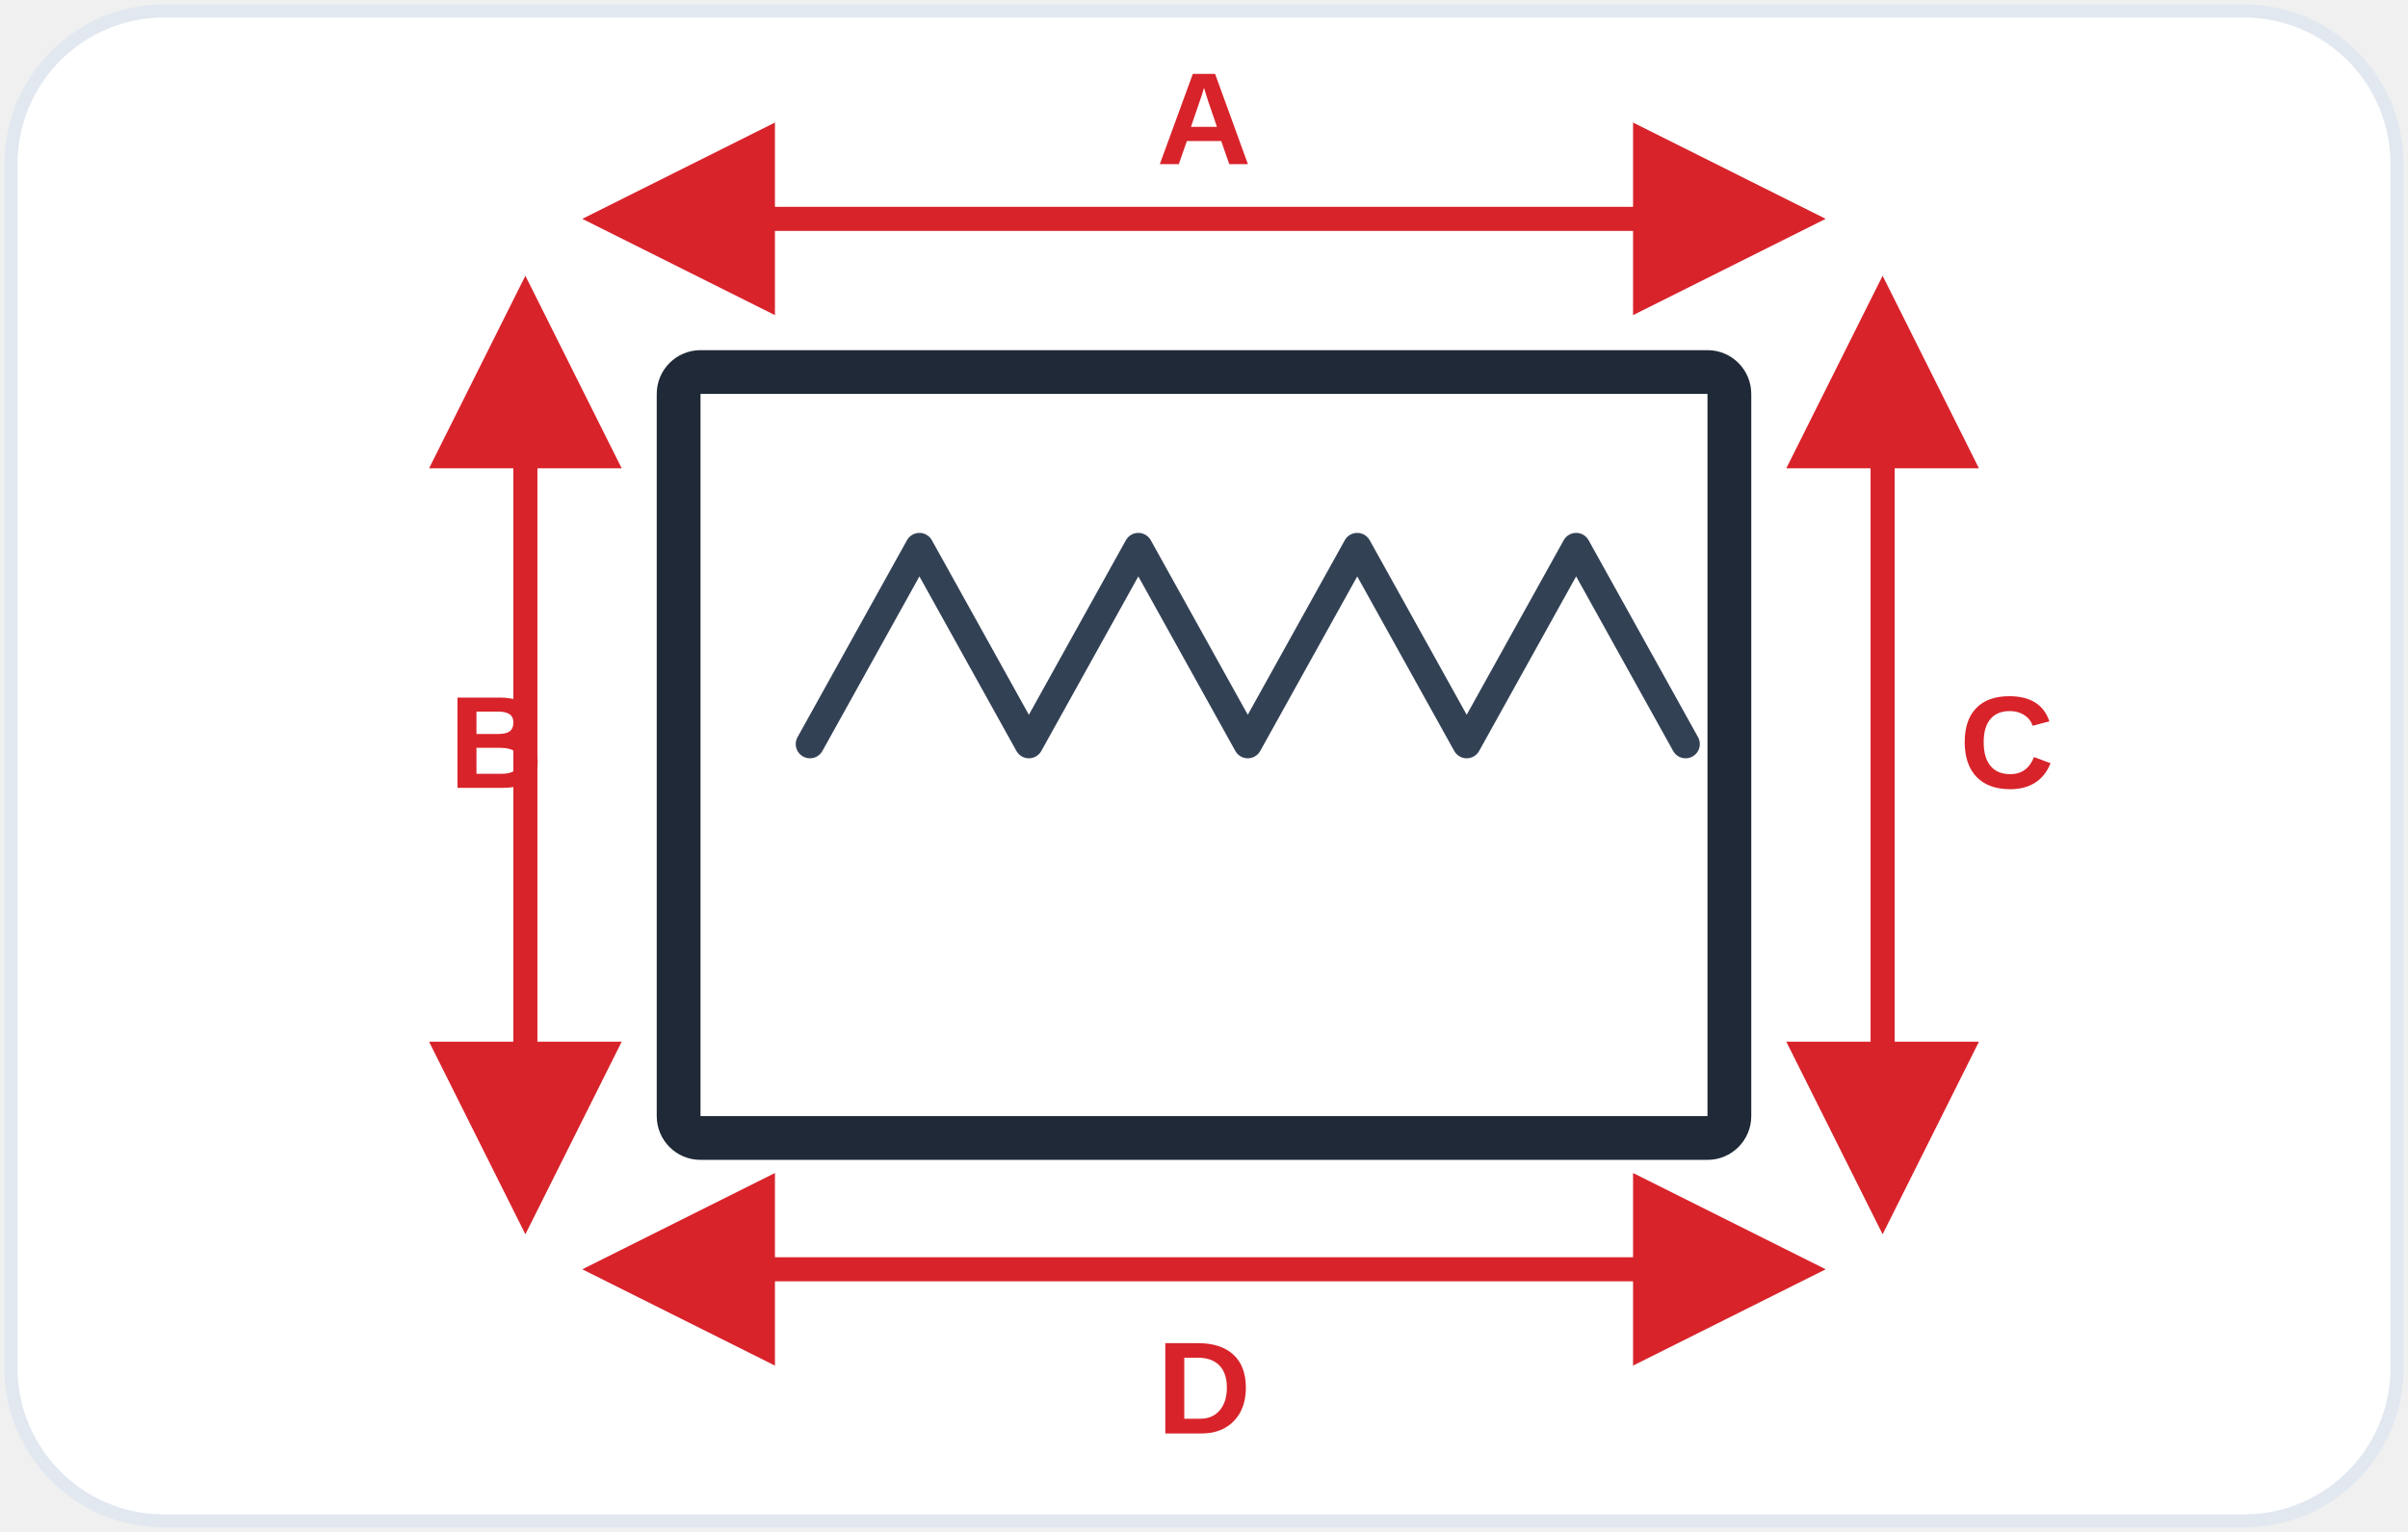
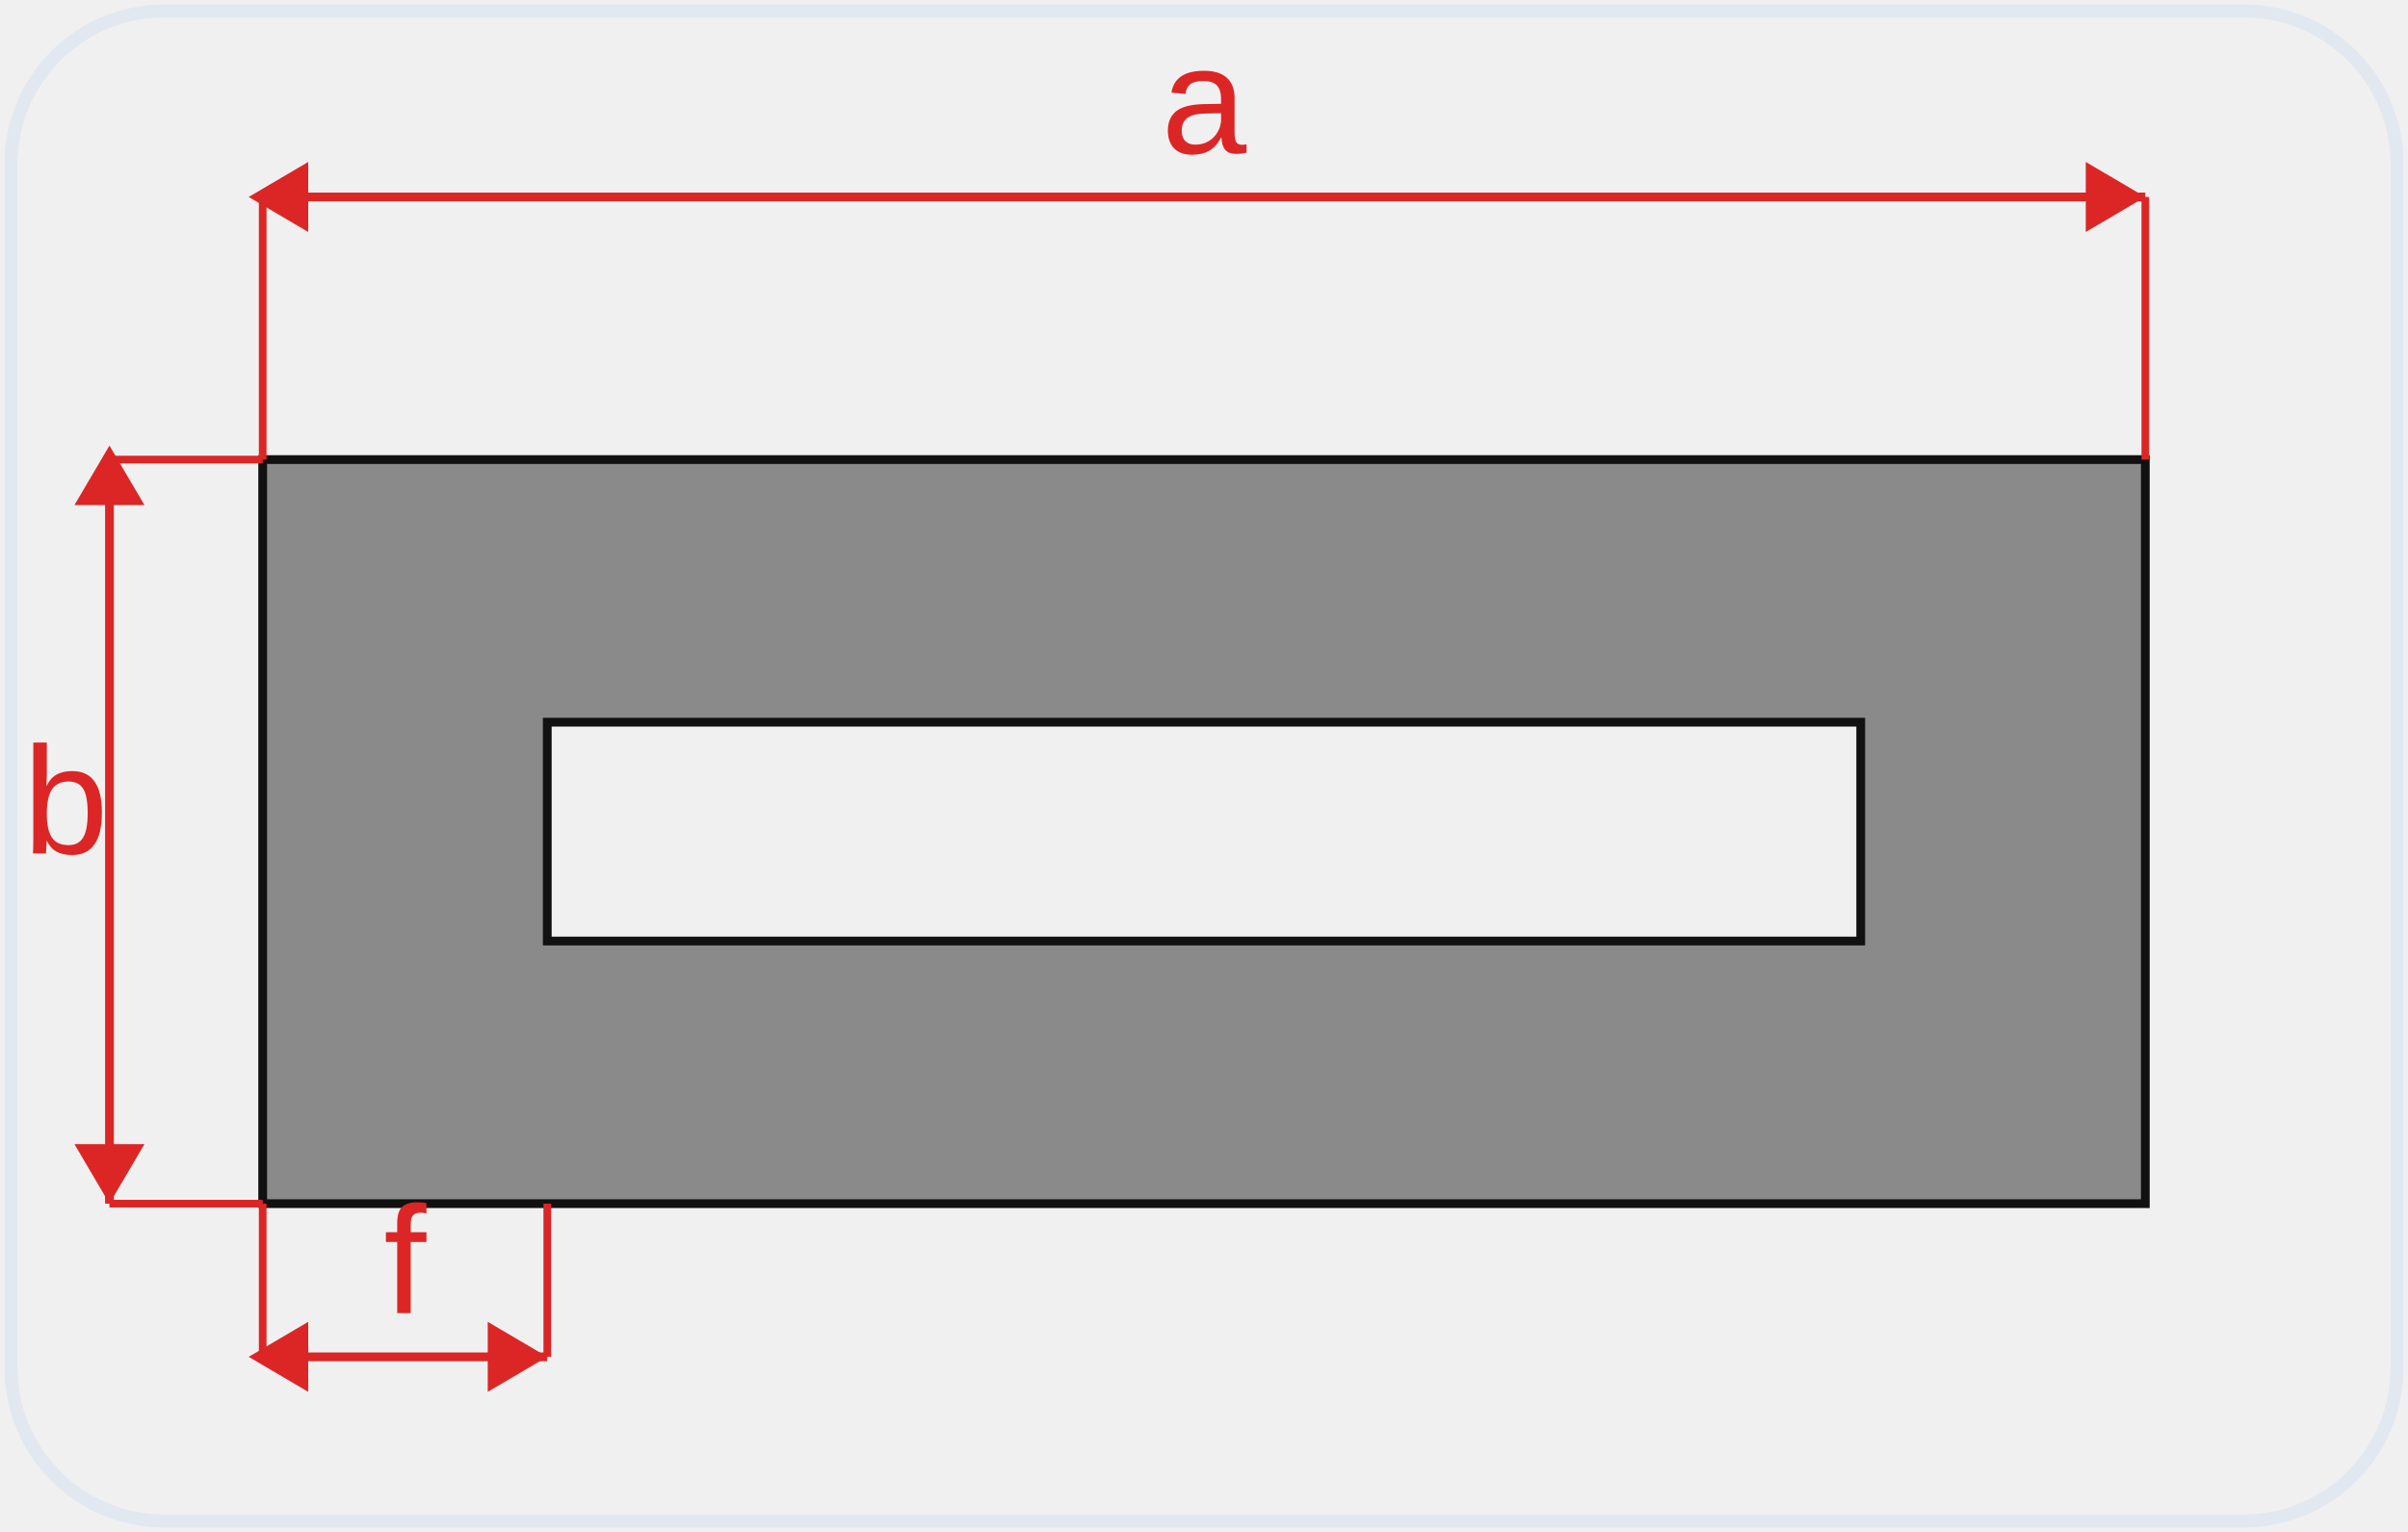
- <svg xmlns="http://www.w3.org/2000/svg" viewBox="0 0 220 140" role="img" aria-labelledby="t d">
+ <svg xmlns="http://www.w3.org/2000/svg" viewBox="0 0 220 140" width="220" height="140" role="img" aria-labelledby="t d">
  <defs>
-     <marker id="arrow" markerWidth="8" markerHeight="8" refX="4" refY="4" orient="auto-start-reverse">
-       <path d="M0,0 L8,4 L0,8 z" fill="#d8232a" />
+     <marker id="arrowStart" markerWidth="8" markerHeight="8" refX="1.6" refY="4" orient="auto" markerUnits="strokeWidth">
+       <path d="M6.8 0 L0 4 L6.8 8 z" fill="#dc2626" />
    </marker>
-     <style>
-       .outline { fill: none; stroke: #1f2937; stroke-width: 4; stroke-linecap: round; stroke-linejoin: round; }
-       .fold { fill: none; stroke: #334155; stroke-width: 2.6; stroke-linecap: round; stroke-linejoin: round; }
-       .dim { fill: none; stroke: #d8232a; stroke-width: 2.2; stroke-linecap: round; stroke-linejoin: round; marker-start: url(#arrow); marker-end: url(#arrow); }
-       .ext { fill: none; stroke: #94a3b8; stroke-width: 1.6; stroke-dasharray: 4 4; }
-       .txt { fill: #d8232a; font: 700 12px Arial, Helvetica, sans-serif; }
-       .base { fill: #ffffff; stroke: #e2e8f0; stroke-width: 1.2; }
-     </style>
+     <marker id="arrowEnd" markerWidth="8" markerHeight="8" refX="6.8" refY="4" orient="auto" markerUnits="strokeWidth">
+       <path d="M0 0 L6.8 4 L0 8 z" fill="#dc2626" />
+     </marker>
  </defs>
-   <rect class="base" x="1" y="1" width="218" height="138" rx="14" />
-   <rect class="outline" x="62" y="34" width="96" height="70" rx="2" />
-   <path class="fold" d="M74 68 l10 -18 l10 18 l10 -18 l10 18 l10 -18 l10 18 l10 -18 l10 18" />
-   <line class="dim" x1="62" y1="20" x2="158" y2="20" />
-   <text class="txt" x="110" y="15" text-anchor="middle">A</text>
-   <line class="dim" x1="48" y1="34" x2="48" y2="104" />
-   <text class="txt" x="41" y="72">B</text>
-   <line class="dim" x1="172" y1="34" x2="172" y2="104" />
-   <text class="txt" x="179" y="72">C</text>
-   <line class="dim" x1="62" y1="116" x2="158" y2="116" />
-   <text class="txt" x="110" y="131" text-anchor="middle">D</text>
+   <rect class="base" x="1" y="1" width="218" height="138" rx="14" fill="none" stroke="#e2e8f0" stroke-width="1.2" />
+   <path d="M 24 42 L 196 42 L 196 110 L 24 110 Z M 50 66 L 170 66 L 170 86 L 50 86 Z" fill="#8a8a8a" stroke="#111111" stroke-width="0.8" fill-rule="evenodd" />
+   <line x1="24" y1="18" x2="196" y2="18" stroke="#dc2626" stroke-width="0.8" marker-start="url(#arrowStart)" marker-end="url(#arrowEnd)" />
+   <text x="110.0" y="14" text-anchor="middle" font-size="14" font-family="Arial, Helvetica, sans-serif" fill="#dc2626">a</text>
+   <line x1="24" y1="42" x2="24" y2="18" stroke="#dc2626" stroke-width="0.7" />
+   <line x1="196" y1="42" x2="196" y2="18" stroke="#dc2626" stroke-width="0.7" />
+   <line x1="10" y1="42" x2="10" y2="110" stroke="#dc2626" stroke-width="0.8" marker-start="url(#arrowStart)" marker-end="url(#arrowEnd)" />
+   <text x="6" y="78.0" text-anchor="middle" font-size="14" font-family="Arial, Helvetica, sans-serif" fill="#dc2626">b</text>
+   <line x1="24" y1="42" x2="10" y2="42" stroke="#dc2626" stroke-width="0.7" />
+   <line x1="24" y1="110" x2="10" y2="110" stroke="#dc2626" stroke-width="0.7" />
+   <line x1="24" y1="124" x2="50" y2="124" stroke="#dc2626" stroke-width="0.8" marker-start="url(#arrowStart)" marker-end="url(#arrowEnd)" />
+   <text x="37.0" y="120" text-anchor="middle" font-size="14" font-family="Arial, Helvetica, sans-serif" fill="#dc2626">f</text>
+   <line x1="24" y1="110" x2="24" y2="124" stroke="#dc2626" stroke-width="0.7" />
+   <line x1="50" y1="110" x2="50" y2="124" stroke="#dc2626" stroke-width="0.7" />
</svg>
